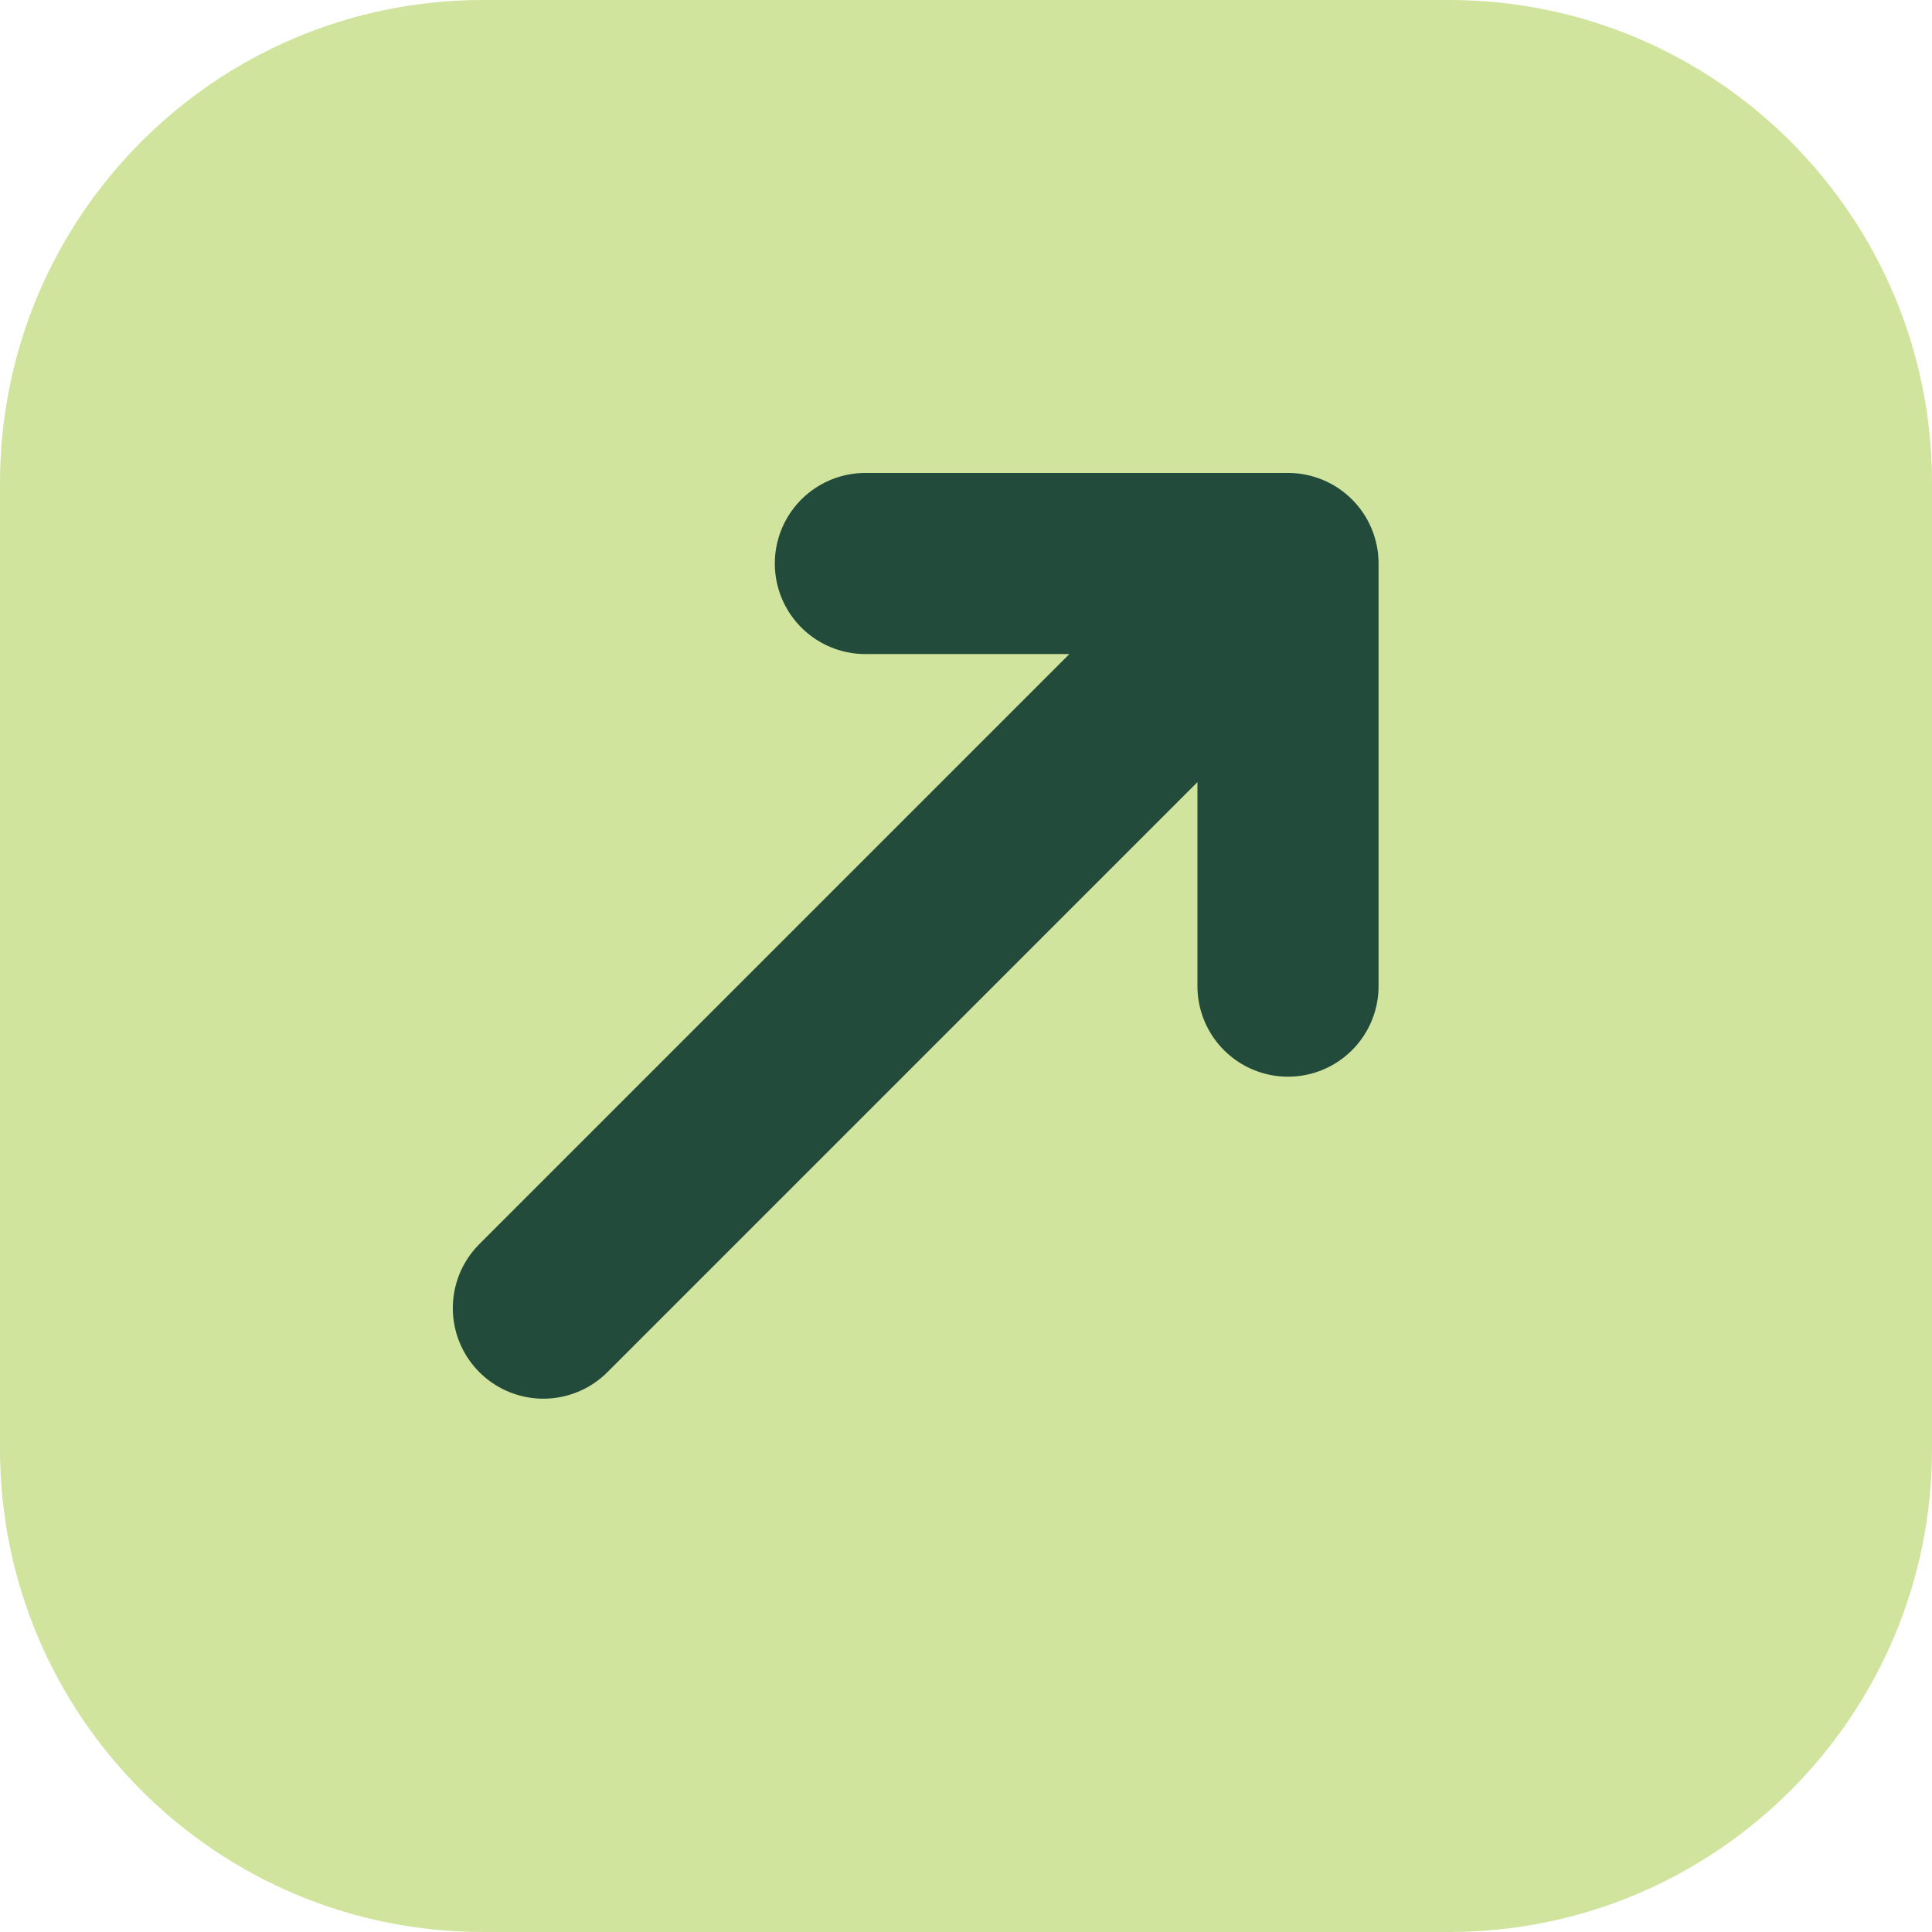
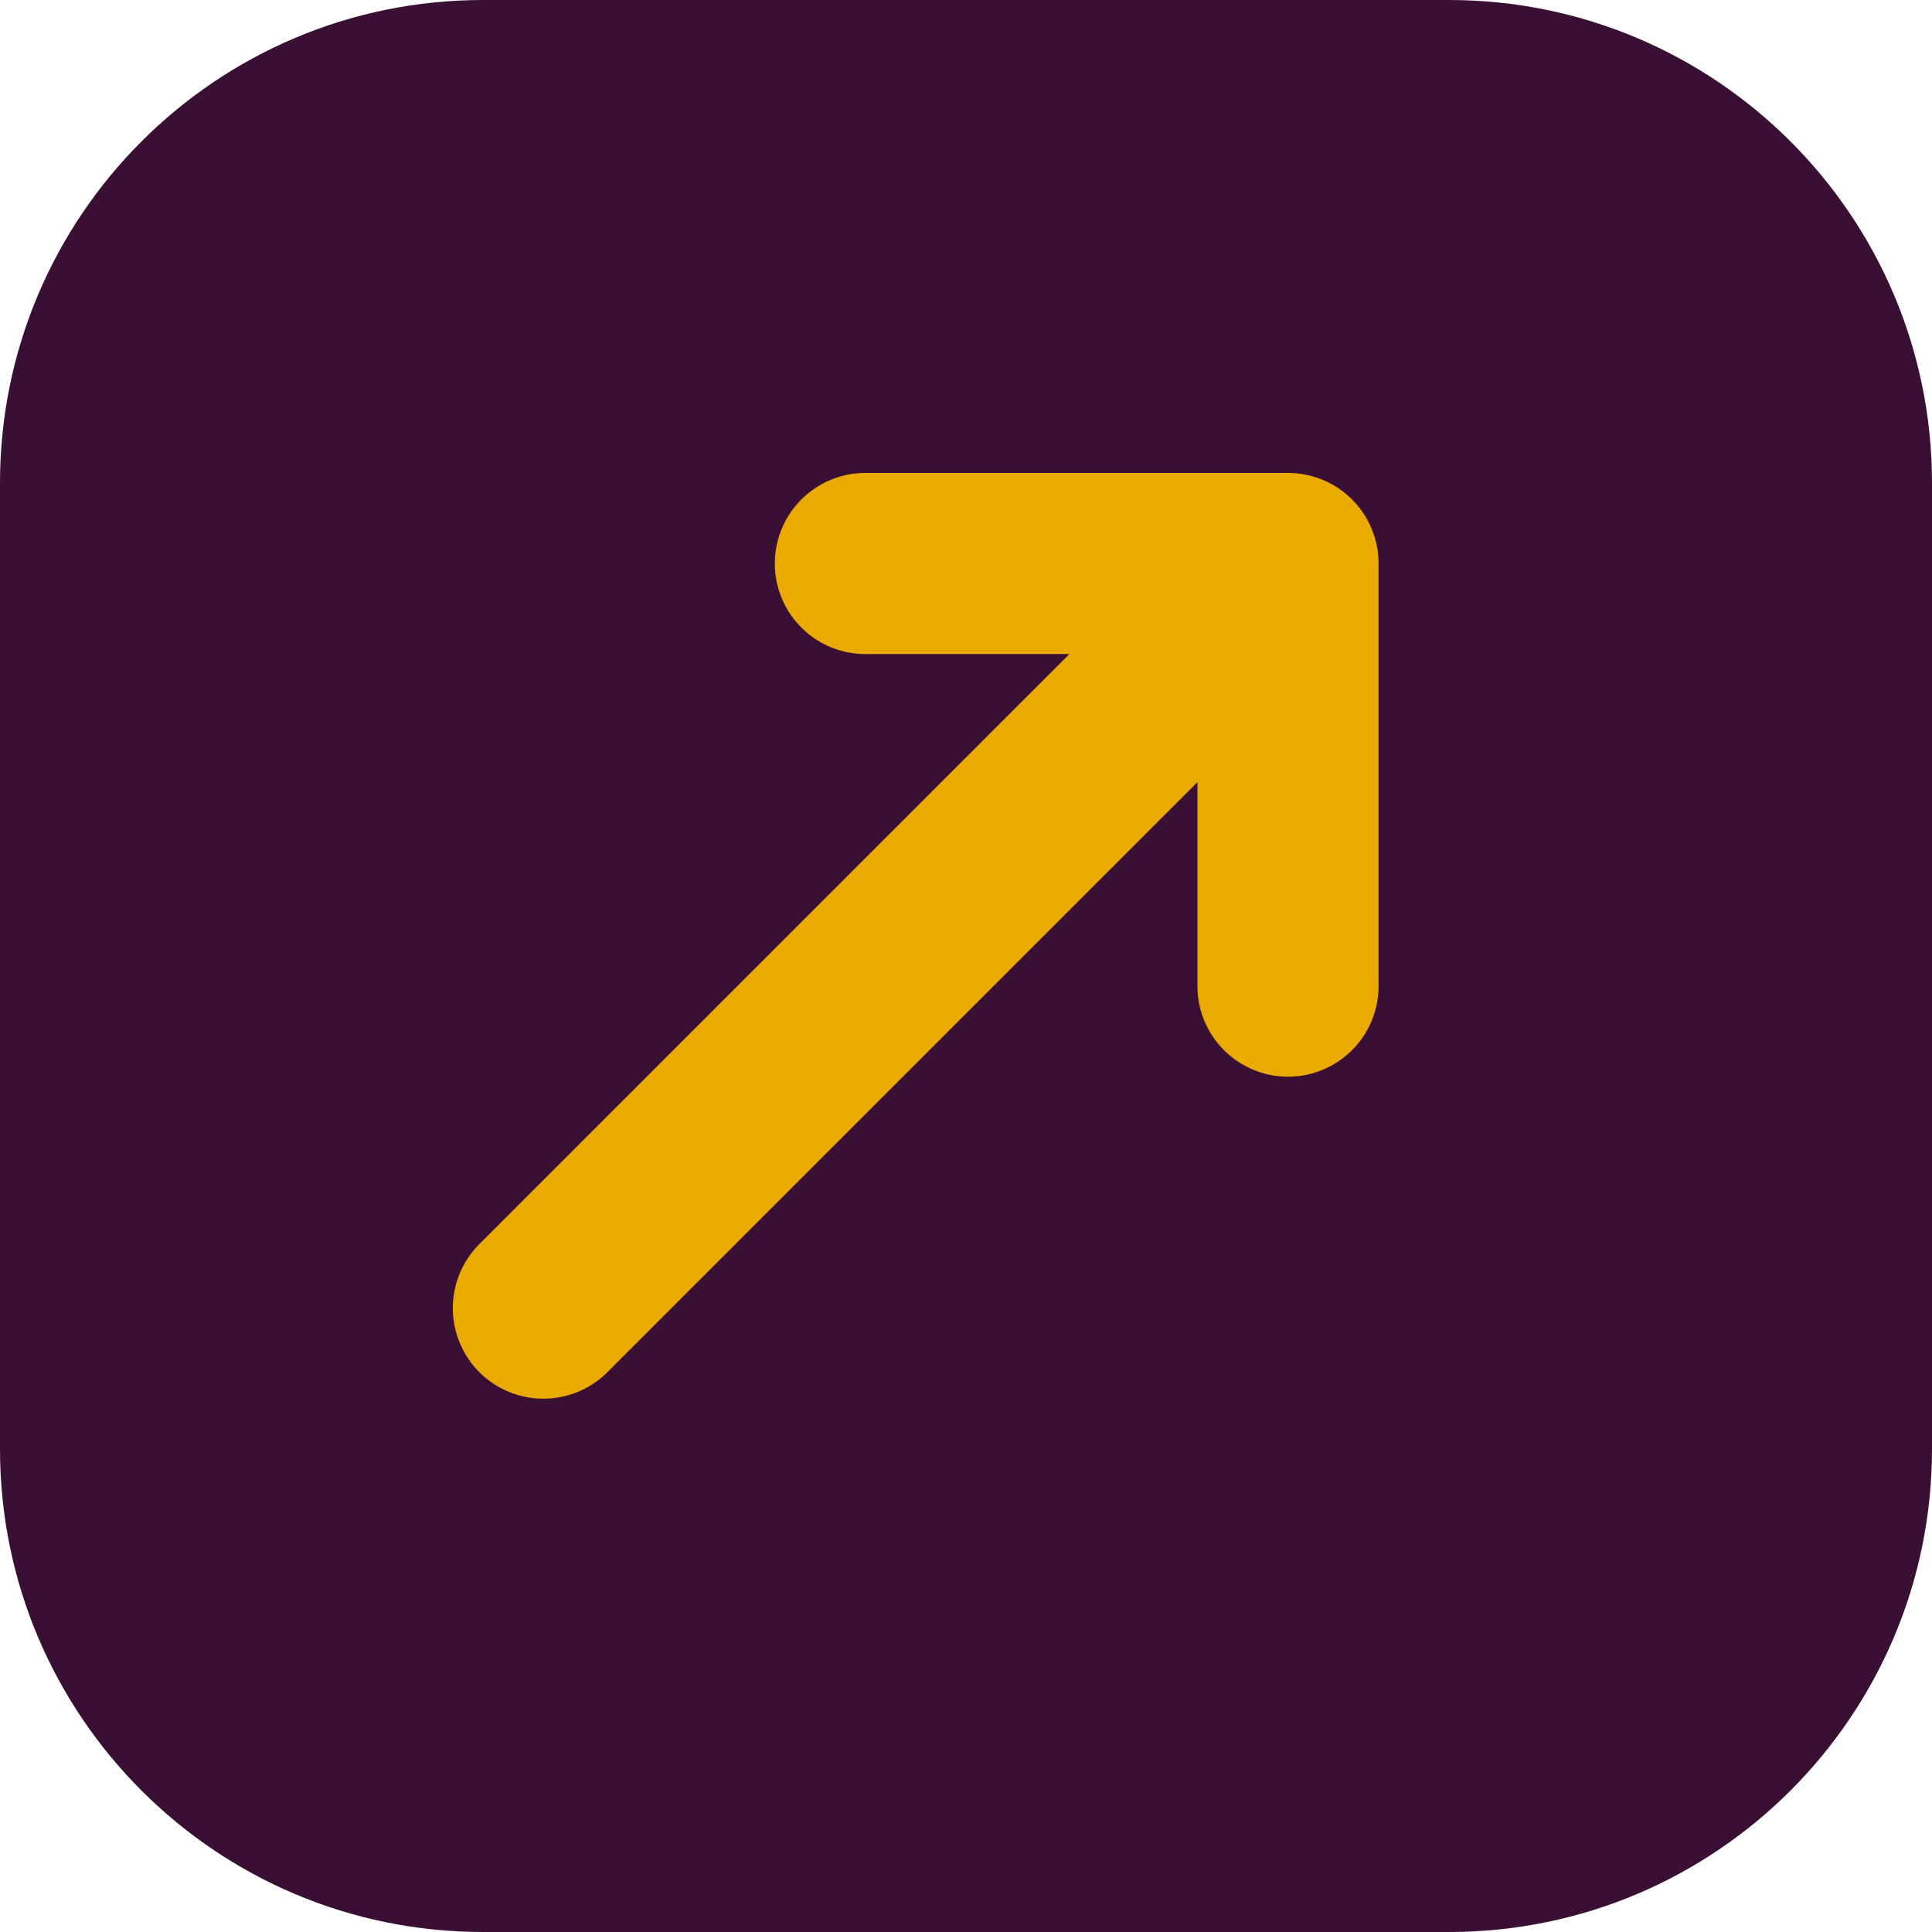
<svg xmlns="http://www.w3.org/2000/svg" viewBox="0 0 96 96">
-   <rect width="96" height="96" rx="24" fill="#d0e49d" />
-   <path d="M27 65 64 28M43 28h21v21" fill="none" stroke="#234b3c" stroke-width="9" stroke-linecap="round" stroke-linejoin="round" />
+   <rect width="96" height="96" rx="24" fill="#3A0F34" />
+   <path d="M27 65 64 28M43 28h21v21" fill="none" stroke="#EAAA00" stroke-width="9" stroke-linecap="round" stroke-linejoin="round" />
</svg>
